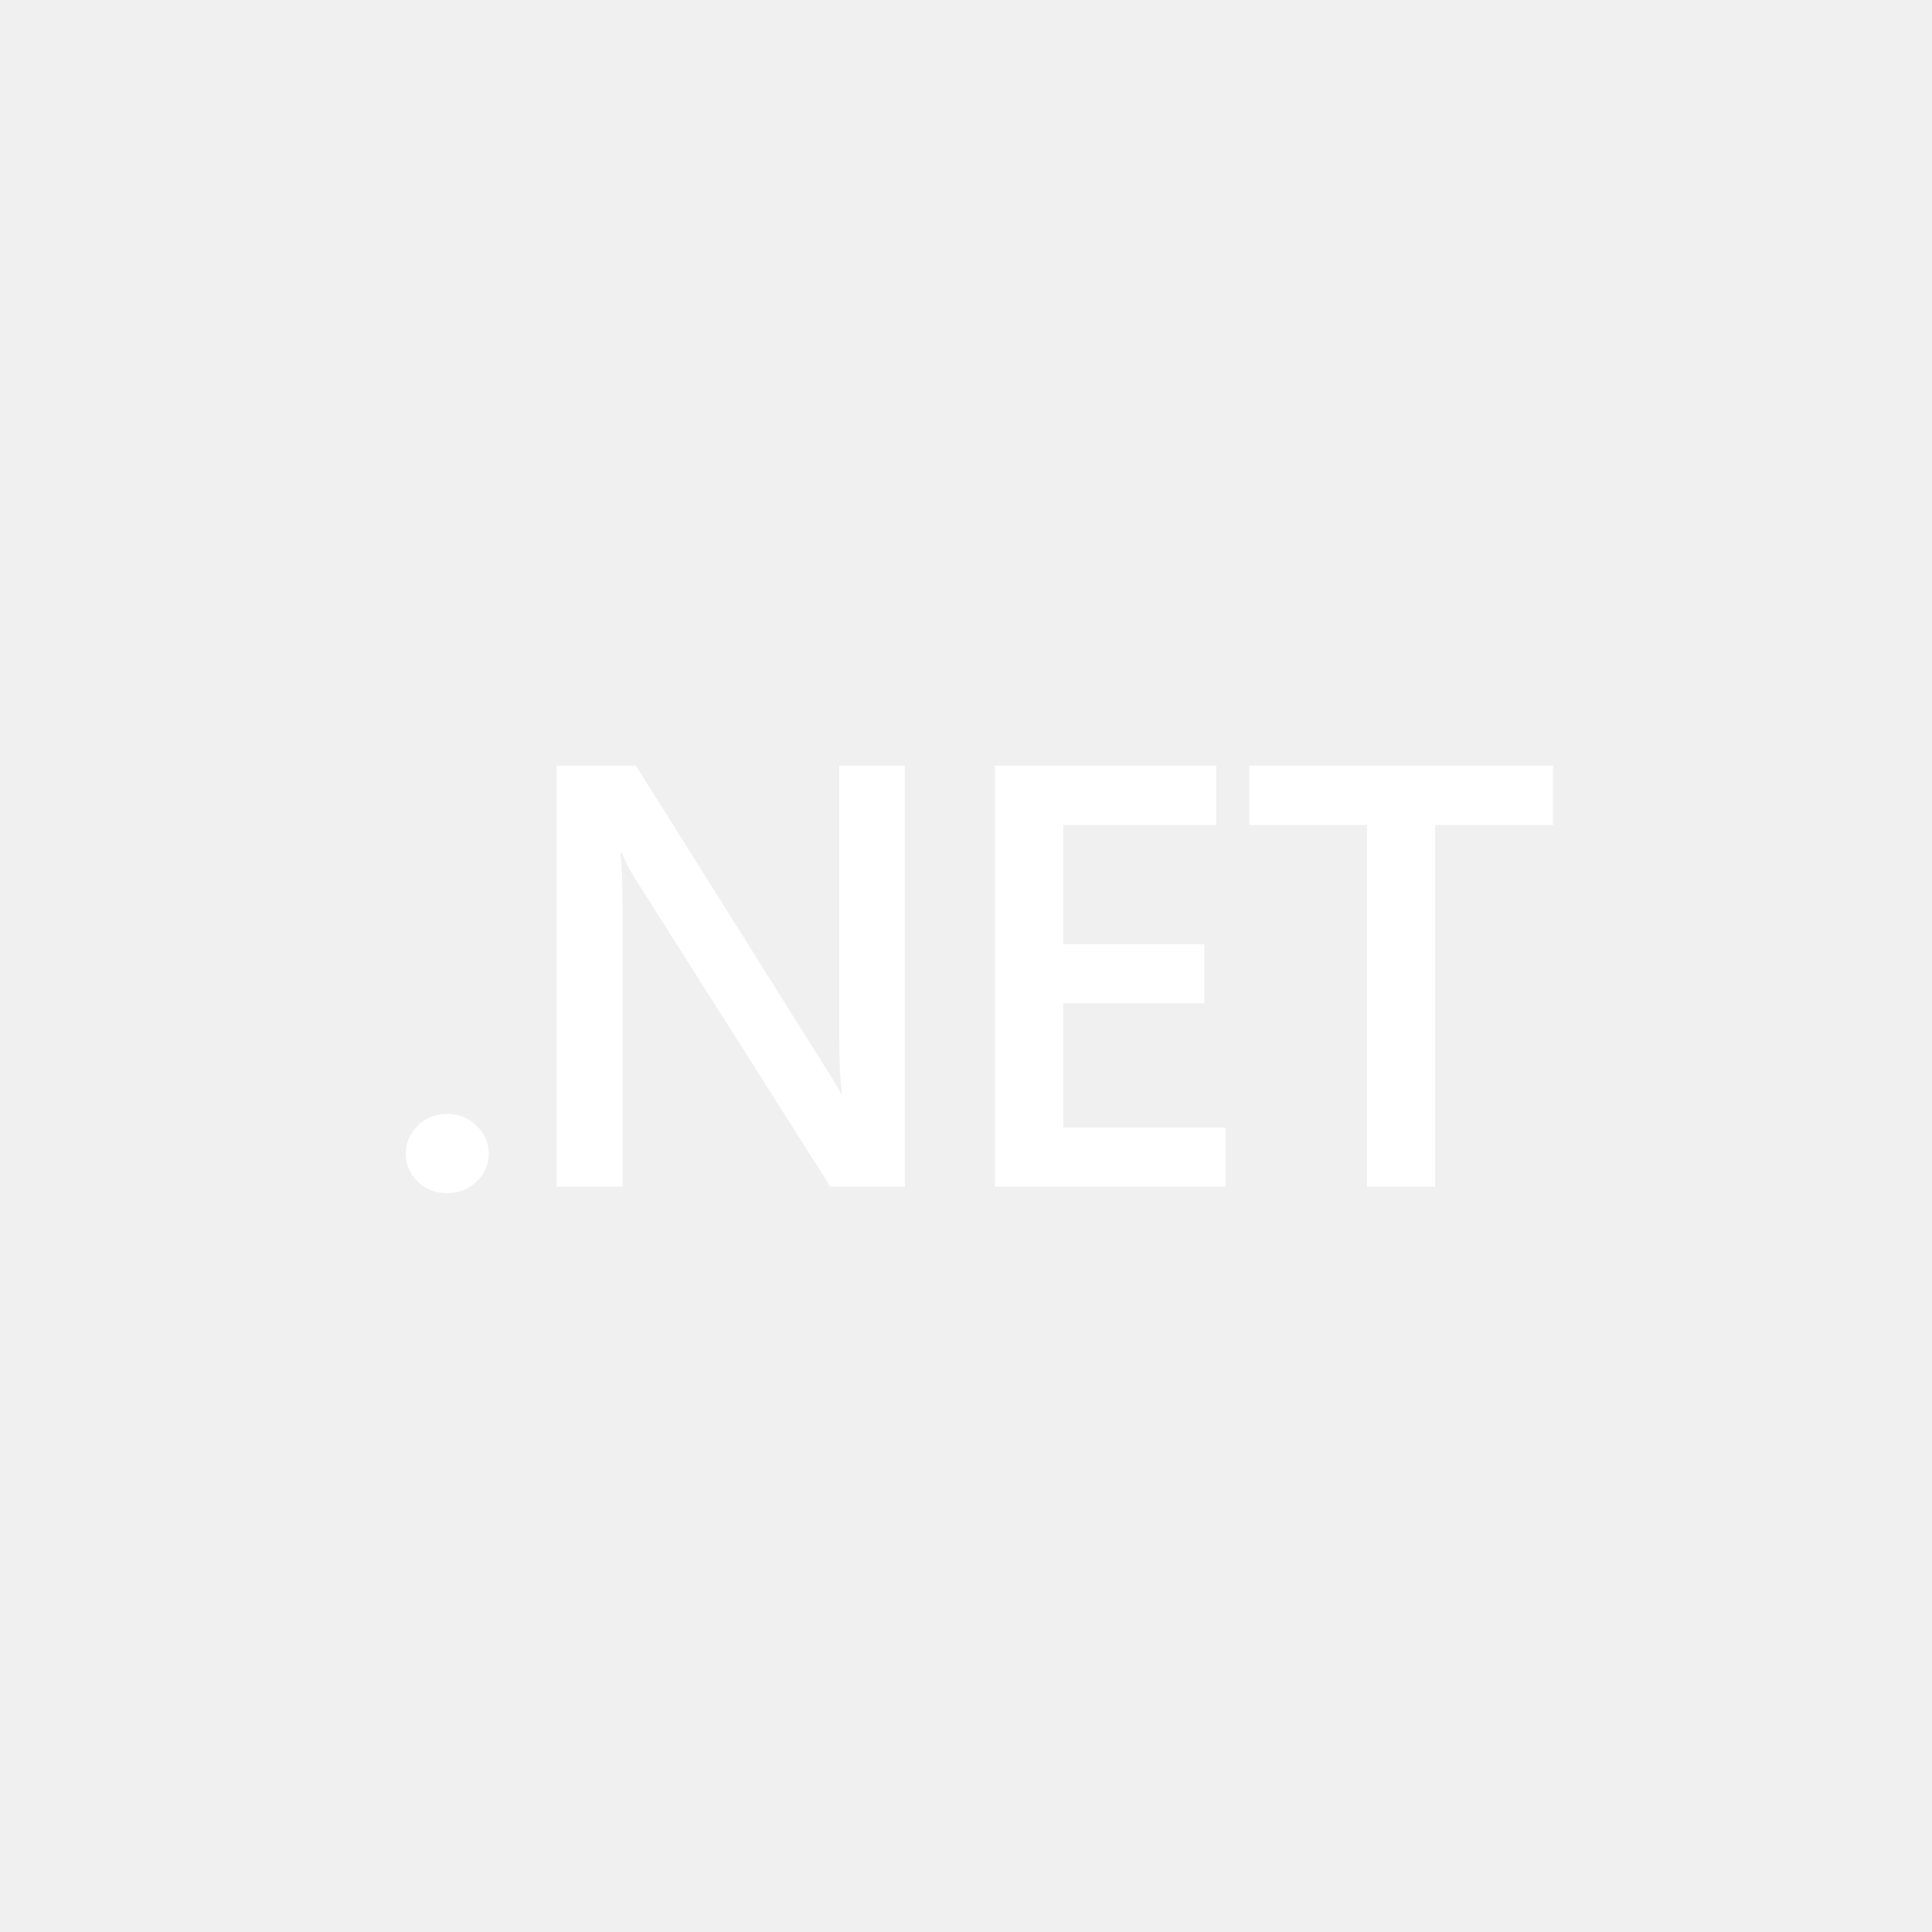
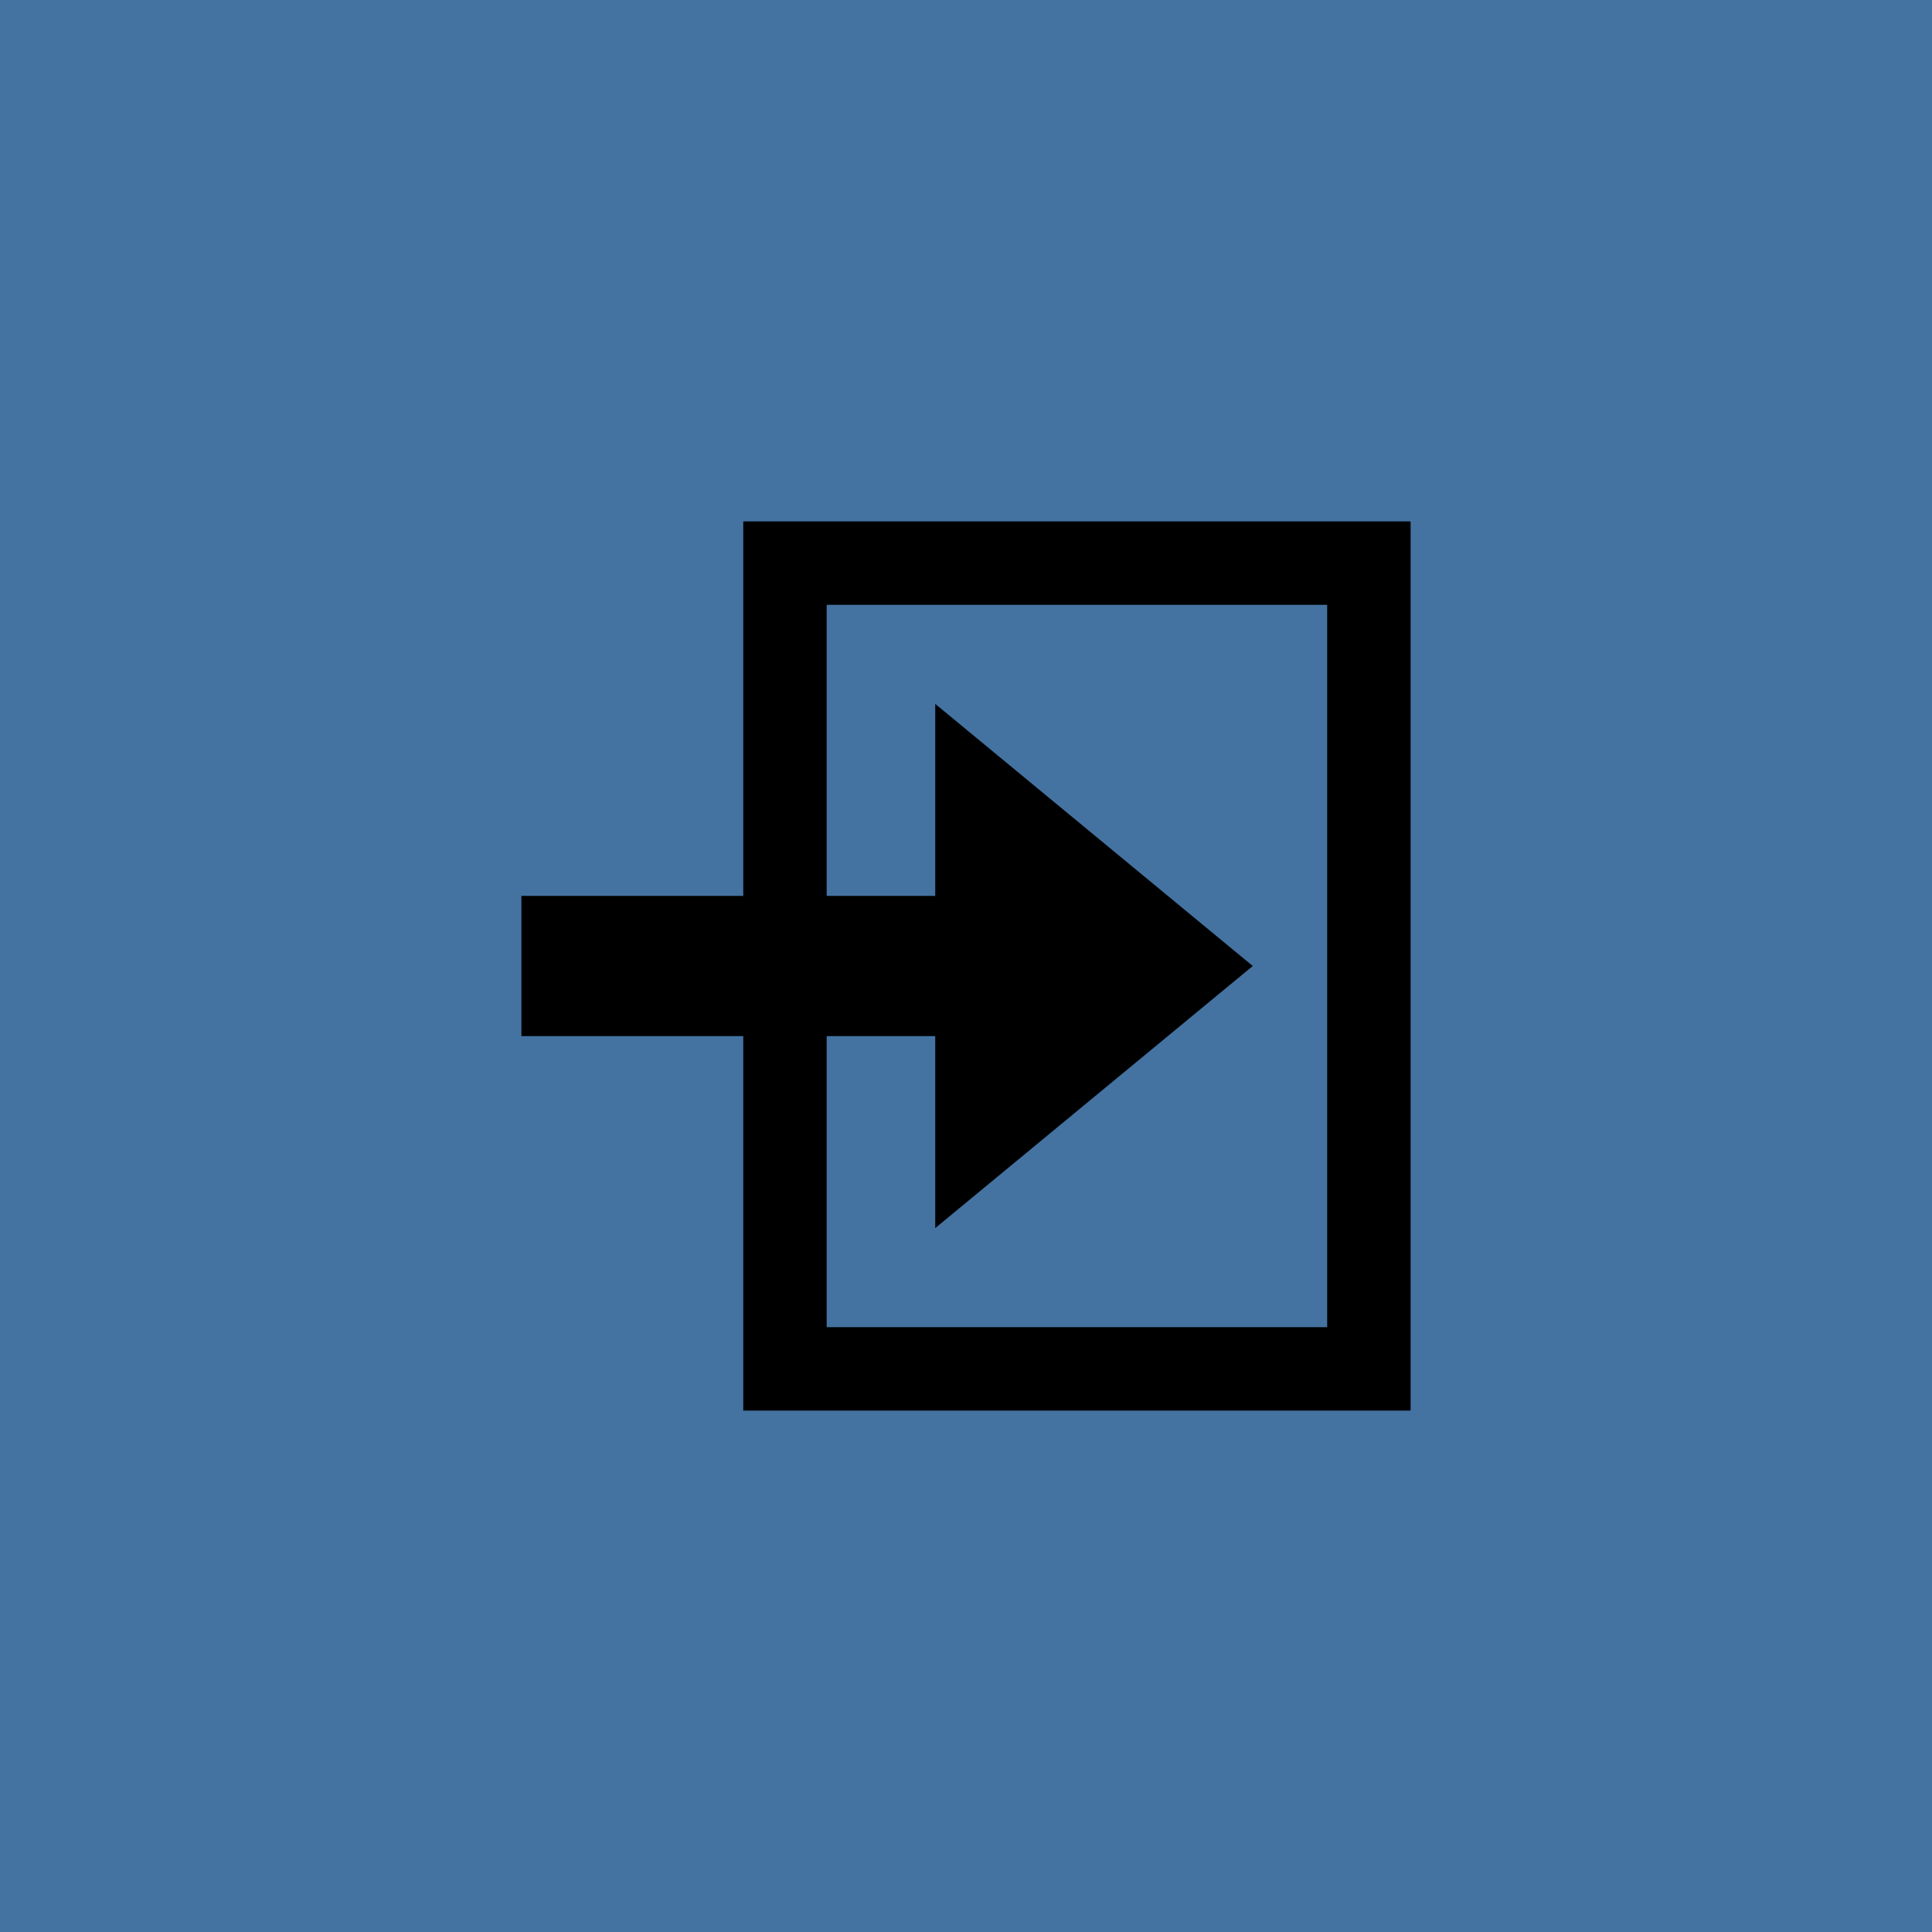
- <svg xmlns="http://www.w3.org/2000/svg" width="456" height="456" viewBox="0 0 456 456" version="1.1" xml:space="preserve" style="fill-rule:evenodd;clip-rule:evenodd;stroke-linejoin:round;stroke-miterlimit:2;">
-   <path d="m 105.5,281.609 c -2.703,0 -5.001,-0.9 -6.893,-2.702 -1.892,-1.848 -2.838,-4.042 -2.838,-6.582 0,-2.587 0.946,-4.804 2.838,-6.652 1.892,-1.848 4.19,-2.772 6.893,-2.772 2.748,0 5.068,0.924 6.96,2.772 1.937,1.848 2.906,4.064 2.906,6.652 0,2.54 -0.968,4.734 -2.906,6.582 -1.892,1.802 -4.212,2.702 -6.96,2.702 z" style="fill:#ffffff;fill-rule:nonzero;stroke-width:0.838" />
-   <path d="M 213.561,280.084 H 195.99 L 149.7,207.054 c -1.171,-1.848 -2.14,-3.765 -2.906,-5.751 h -0.406 c 0.361,2.125 0.541,6.675 0.541,13.65 v 65.132 h -15.543 v -99.36 h 18.719 l 44.737,71.298 c 1.892,2.957 3.109,4.989 3.649,6.098 h 0.27 c -0.45,-2.632 -0.676,-7.09 -0.676,-13.373 v -64.023 h 15.476 z" style="fill:#ffffff;fill-rule:nonzero;stroke-width:0.838" />
-   <path d="m 289.251,280.084 h -54.401 v -99.36 h 52.238 v 13.997 h -36.154 v 28.131 h 33.316 v 13.927 h -33.316 v 29.378 h 38.316 z" style="fill:#ffffff;fill-rule:nonzero;stroke-width:0.838" />
-   <path d="M 366.565,194.721 H 338.722 v 85.363 h -16.084 v -85.363 h -27.775 v -13.997 h 71.701 z" style="fill:#ffffff;fill-rule:nonzero;stroke-width:0.838" />
+ <svg xmlns="http://www.w3.org/2000/svg" version="1.1" viewBox="0.0 0.0 960.0 960.0" fill="none" stroke="none" stroke-linecap="square" stroke-miterlimit="10">
+   <clipPath id="p.0">
+     <path d="m0 0l960.0 0l0 960.0l-960.0 0l0 -960.0z" clip-rule="nonzero" />
+   </clipPath>
+   <g clip-path="url(#p.0)">
+     <path fill="#4473a1" d="m0 0l960.0 0l0 960.0l-960.0 0z" fill-rule="evenodd" />
+     <path fill="#000000" d="m259.087 445.153l205.628 0l0 -95.389l157.773 130.236l-157.773 130.236l0 -95.389l-205.628 0z" fill-rule="evenodd" />
+     <path fill="#000000" d="m369.325 259.087l331.591 0l0 441.827l-331.591 0zm41.449 41.449l0 358.929l248.693 0l0 -358.929z" fill-rule="evenodd" />
+   </g>
</svg>
